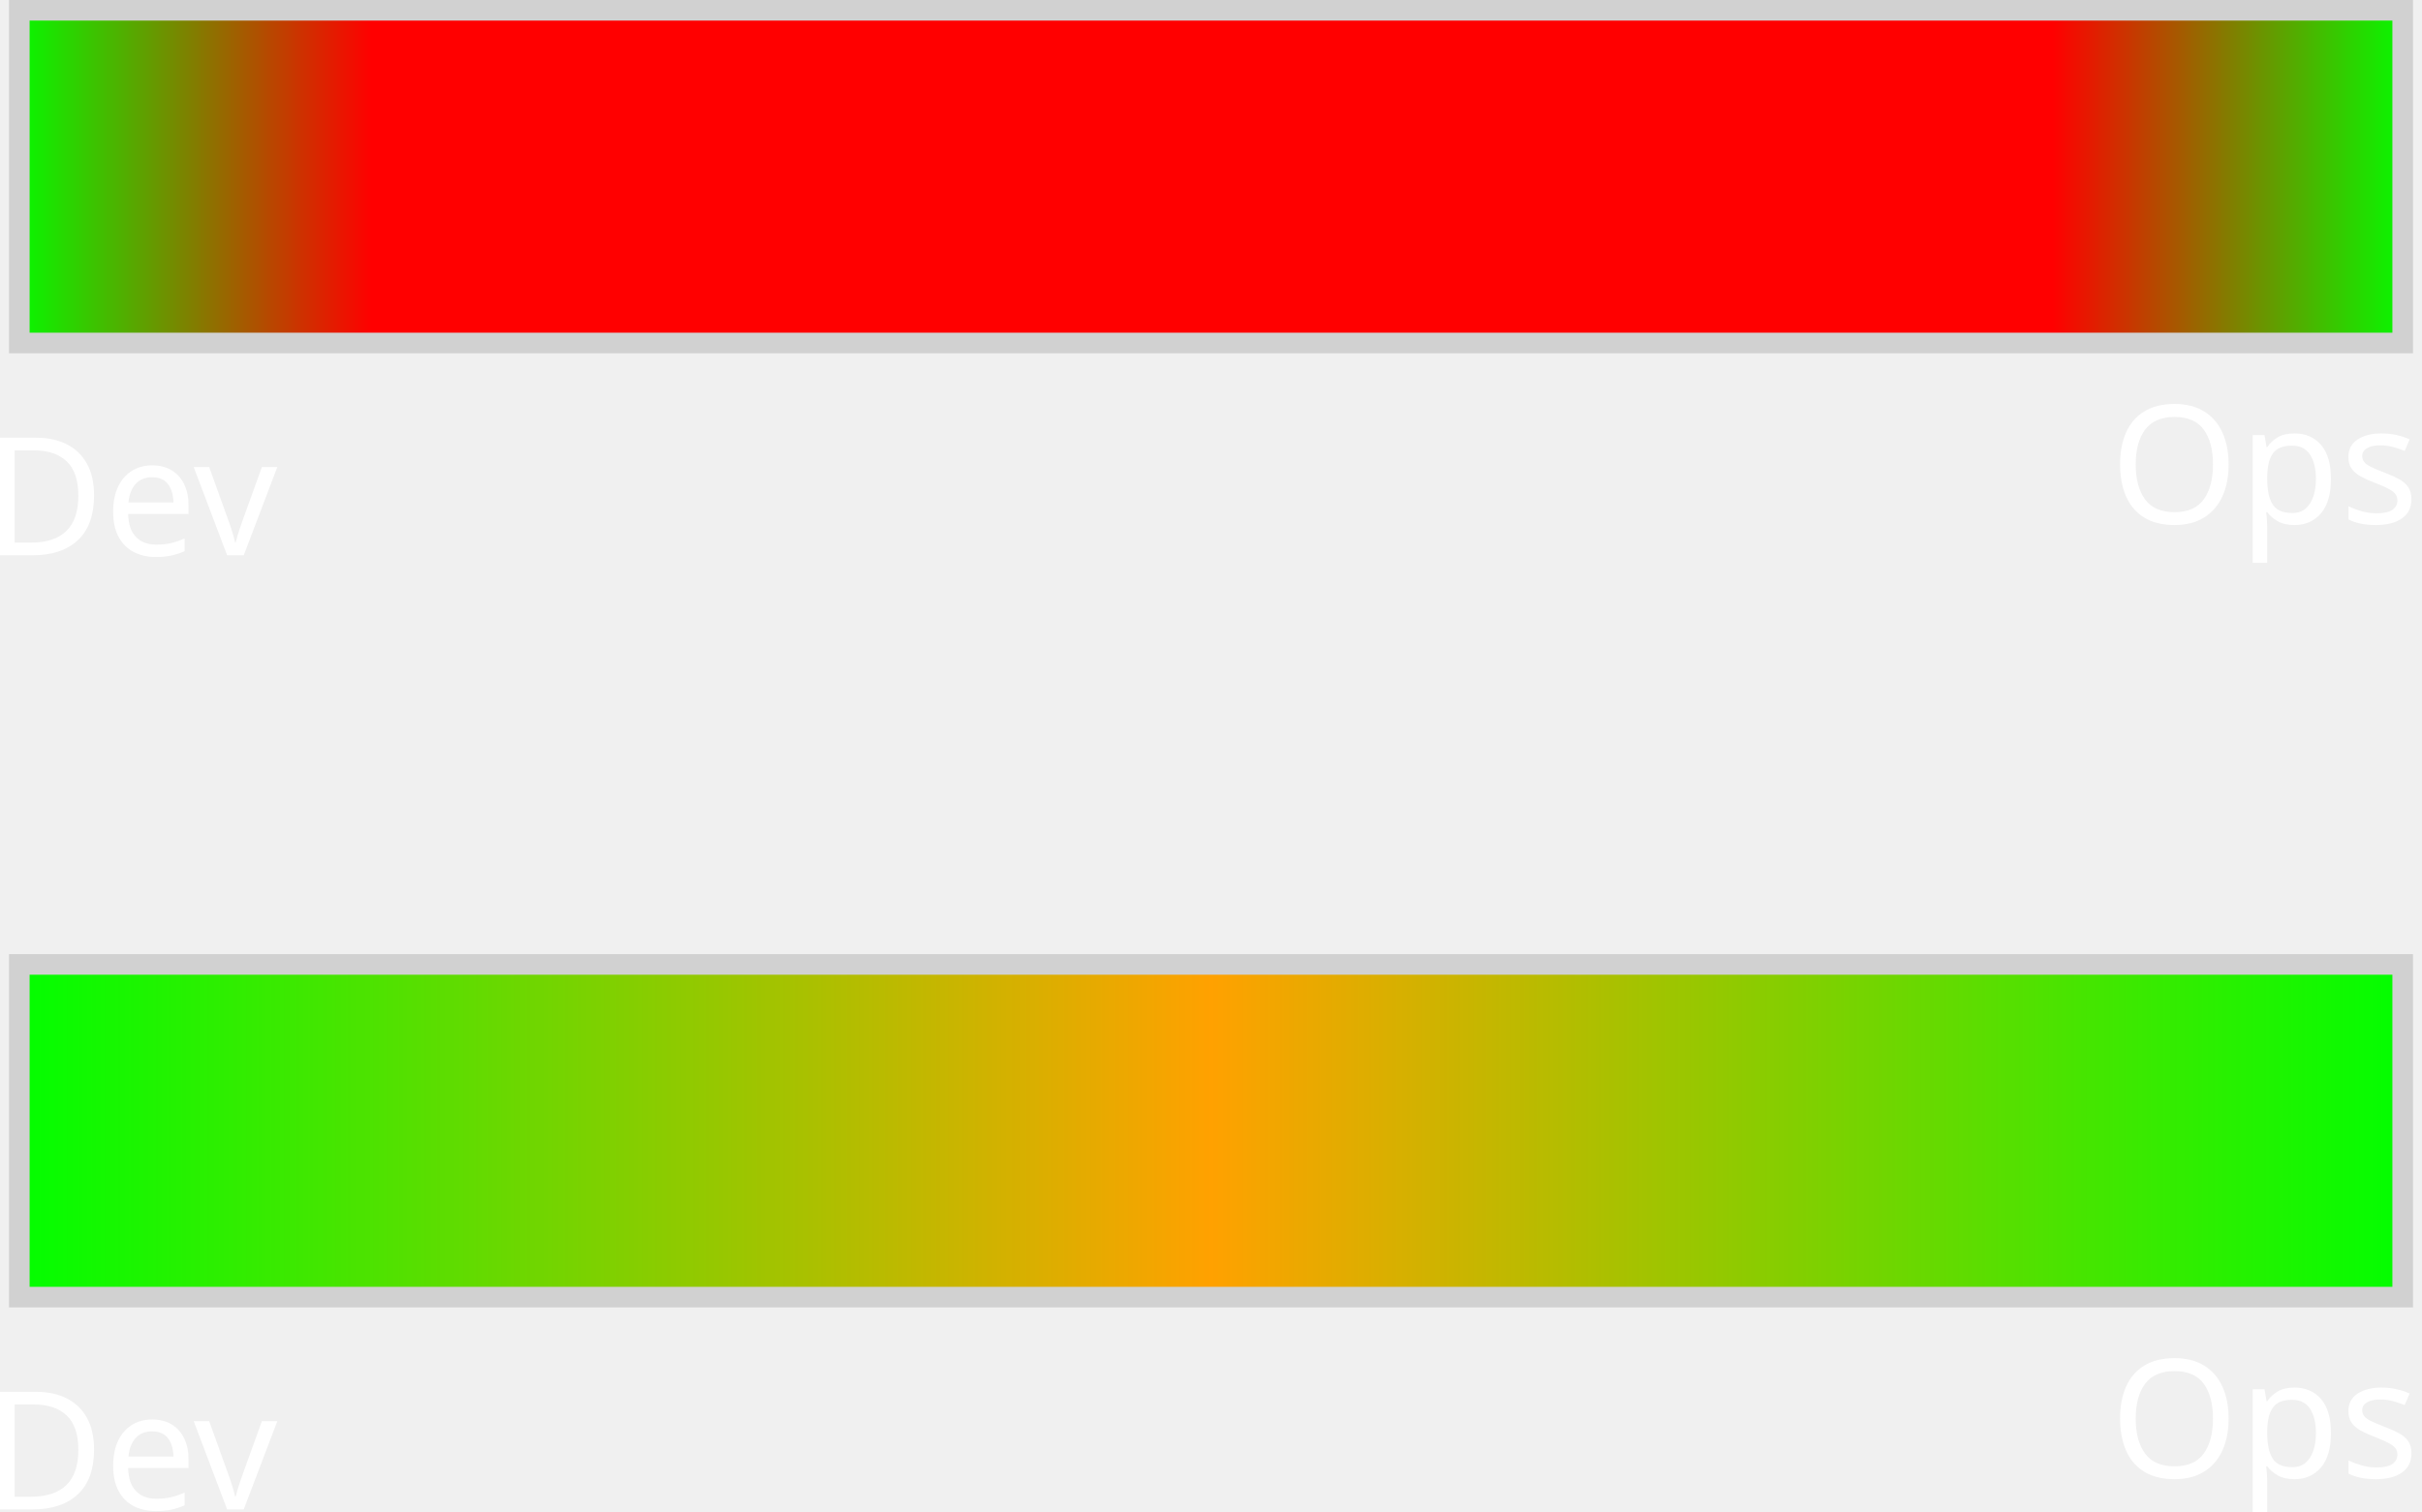
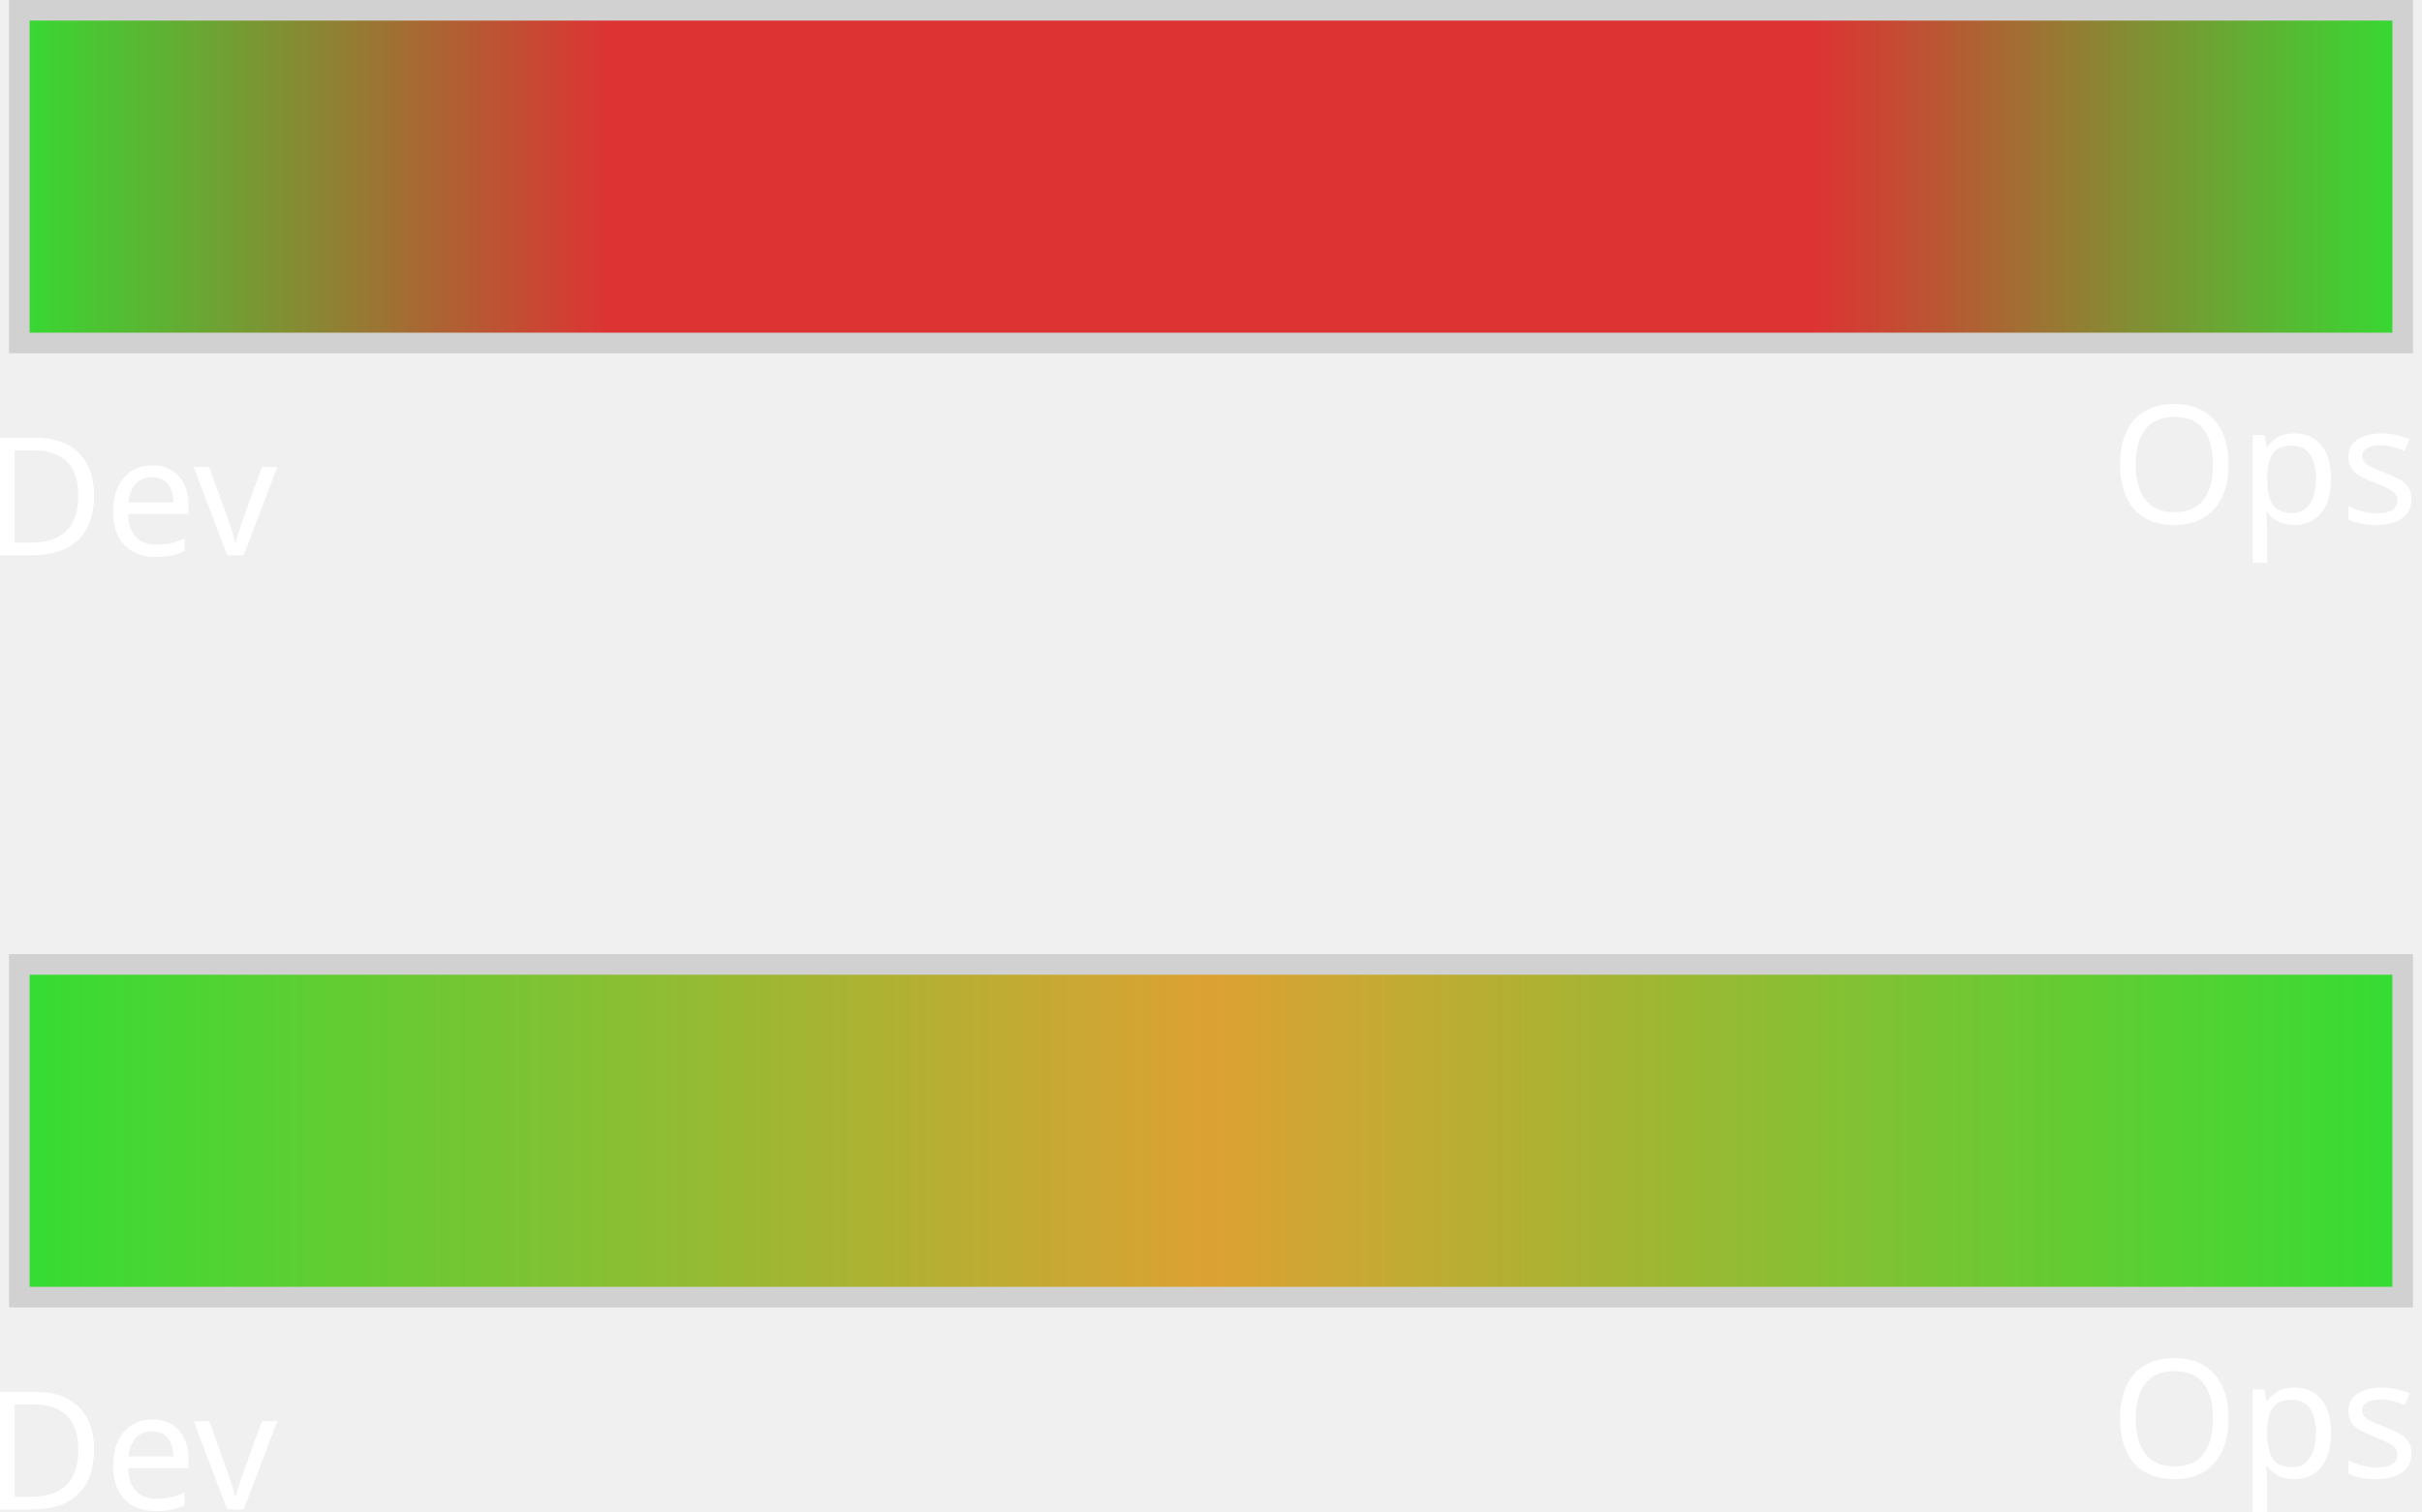
<svg xmlns="http://www.w3.org/2000/svg" xmlns:xlink="http://www.w3.org/1999/xlink" width="588.197" height="367.208" id="svg2" version="1.1">
  <defs id="defs4">
    <linearGradient id="linearGradient3951">
-       <stop id="stop3953" offset="0" style="stop-color:#00ff00;stop-opacity:1;" />
-       <stop style="stop-color:#ffa100;stop-opacity:1;" offset="0.5" id="stop3955" />
-       <stop id="stop3959" offset="1" style="stop-color:#00ff00;stop-opacity:1;" />
+       <stop id="stop3953" offset="0" style="stop-color:#33dd33;stop-opacity:1;" />
+       <stop style="stop-color:#dda133;stop-opacity:1;" offset="0.5" id="stop3955" />
+       <stop id="stop3959" offset="1" style="stop-color:#33dd33;stop-opacity:1;" />
    </linearGradient>
    <linearGradient id="linearGradient3771">
-       <stop style="stop-color:#00ff00;stop-opacity:1;" offset="0" id="stop3773" />
-       <stop id="stop3779" offset="0.151" style="stop-color:#ff0000;stop-opacity:1;" />
-       <stop style="stop-color:#ff0000;stop-opacity:1;" offset="0.85" id="stop3781" />
-       <stop style="stop-color:#00ff00;stop-opacity:1;" offset="1" id="stop3775" />
+       <stop style="stop-color:#33dd33;stop-opacity:1;" offset="0" id="stop3773" />
+       <stop id="stop3779" offset="0.25" style="stop-color:#dd3333;stop-opacity:1;" />
+       <stop style="stop-color:#dd3333;stop-opacity:1;" offset="0.75" id="stop3781" />
+       <stop style="stop-color:#33dd33;stop-opacity:1;" offset="1" id="stop3775" />
    </linearGradient>
    <linearGradient xlink:href="#linearGradient3771" id="linearGradient3777" x1="77.302" y1="119.991" x2="661.119" y2="119.991" gradientUnits="userSpaceOnUse" />
    <linearGradient xlink:href="#linearGradient3771-9" id="linearGradient3777-6" x1="77.302" y1="119.991" x2="661.119" y2="119.991" gradientUnits="userSpaceOnUse" />
    <linearGradient id="linearGradient3771-9">
      <stop style="stop-color:#00ff00;stop-opacity:1;" offset="0" id="stop3773-3" />
      <stop id="stop3779-1" offset="0.151" style="stop-color:#ff0000;stop-opacity:1;" />
      <stop style="stop-color:#ff0000;stop-opacity:1;" offset="0.85" id="stop3781-5" />
      <stop style="stop-color:#00ff00;stop-opacity:1;" offset="1" id="stop3775-7" />
    </linearGradient>
    <linearGradient xlink:href="#linearGradient3951" id="linearGradient3949" gradientUnits="userSpaceOnUse" x1="77.302" y1="119.991" x2="661.119" y2="119.991" gradientTransform="translate(0,231.7613)" />
  </defs>
  <g id="layer1" transform="translate(-75.11204,-77.08528)">
    <g id="g3835">
      <rect y="79.585" x="79.802" height="80.812" width="578.817" id="rect2985" style="fill:url(#linearGradient3777);fill-opacity:1;stroke:#d1d1d1;stroke-width:5;stroke-miterlimit:4;stroke-opacity:1;stroke-dasharray:none" />
      <text id="text2987" y="211.966" x="71.186" style="font-size:40px;font-style:normal;font-weight:normal;line-height:125%;letter-spacing:0px;word-spacing:0px;fill:#ffffff;fill-opacity:1;stroke:none;font-family:Sans" xml:space="preserve">
        <tspan y="211.966" x="71.186" id="tspan2989">Dev</tspan>
      </text>
      <text id="text2991" y="204.212" x="587.548" style="font-size:40px;font-style:normal;font-weight:normal;line-height:125%;letter-spacing:0px;word-spacing:0px;fill:#ffffff;fill-opacity:1;stroke:none;font-family:Sans" xml:space="preserve">
        <tspan y="204.212" x="587.548" id="tspan2993">Ops</tspan>
      </text>
    </g>
    <rect style="fill:url(#linearGradient3949);fill-opacity:1;stroke:#d1d1d1;stroke-width:5;stroke-miterlimit:4;stroke-opacity:1;stroke-dasharray:none" id="rect2985-5" width="578.817" height="80.812" x="79.802" y="311.347" />
    <text xml:space="preserve" style="font-size:40px;font-style:normal;font-weight:normal;line-height:125%;letter-spacing:0px;word-spacing:0px;fill:#ffffff;fill-opacity:1;stroke:none;font-family:Sans" x="71.186" y="443.727" id="text2987-0">
      <tspan id="tspan2989-1" x="71.186" y="443.727">Dev</tspan>
    </text>
    <text xml:space="preserve" style="font-size:40px;font-style:normal;font-weight:normal;line-height:125%;letter-spacing:0px;word-spacing:0px;fill:#ffffff;fill-opacity:1;stroke:none;font-family:Sans" x="587.548" y="435.973" id="text2991-9">
      <tspan id="tspan2993-5" x="587.548" y="435.973">Ops</tspan>
    </text>
  </g>
</svg>
